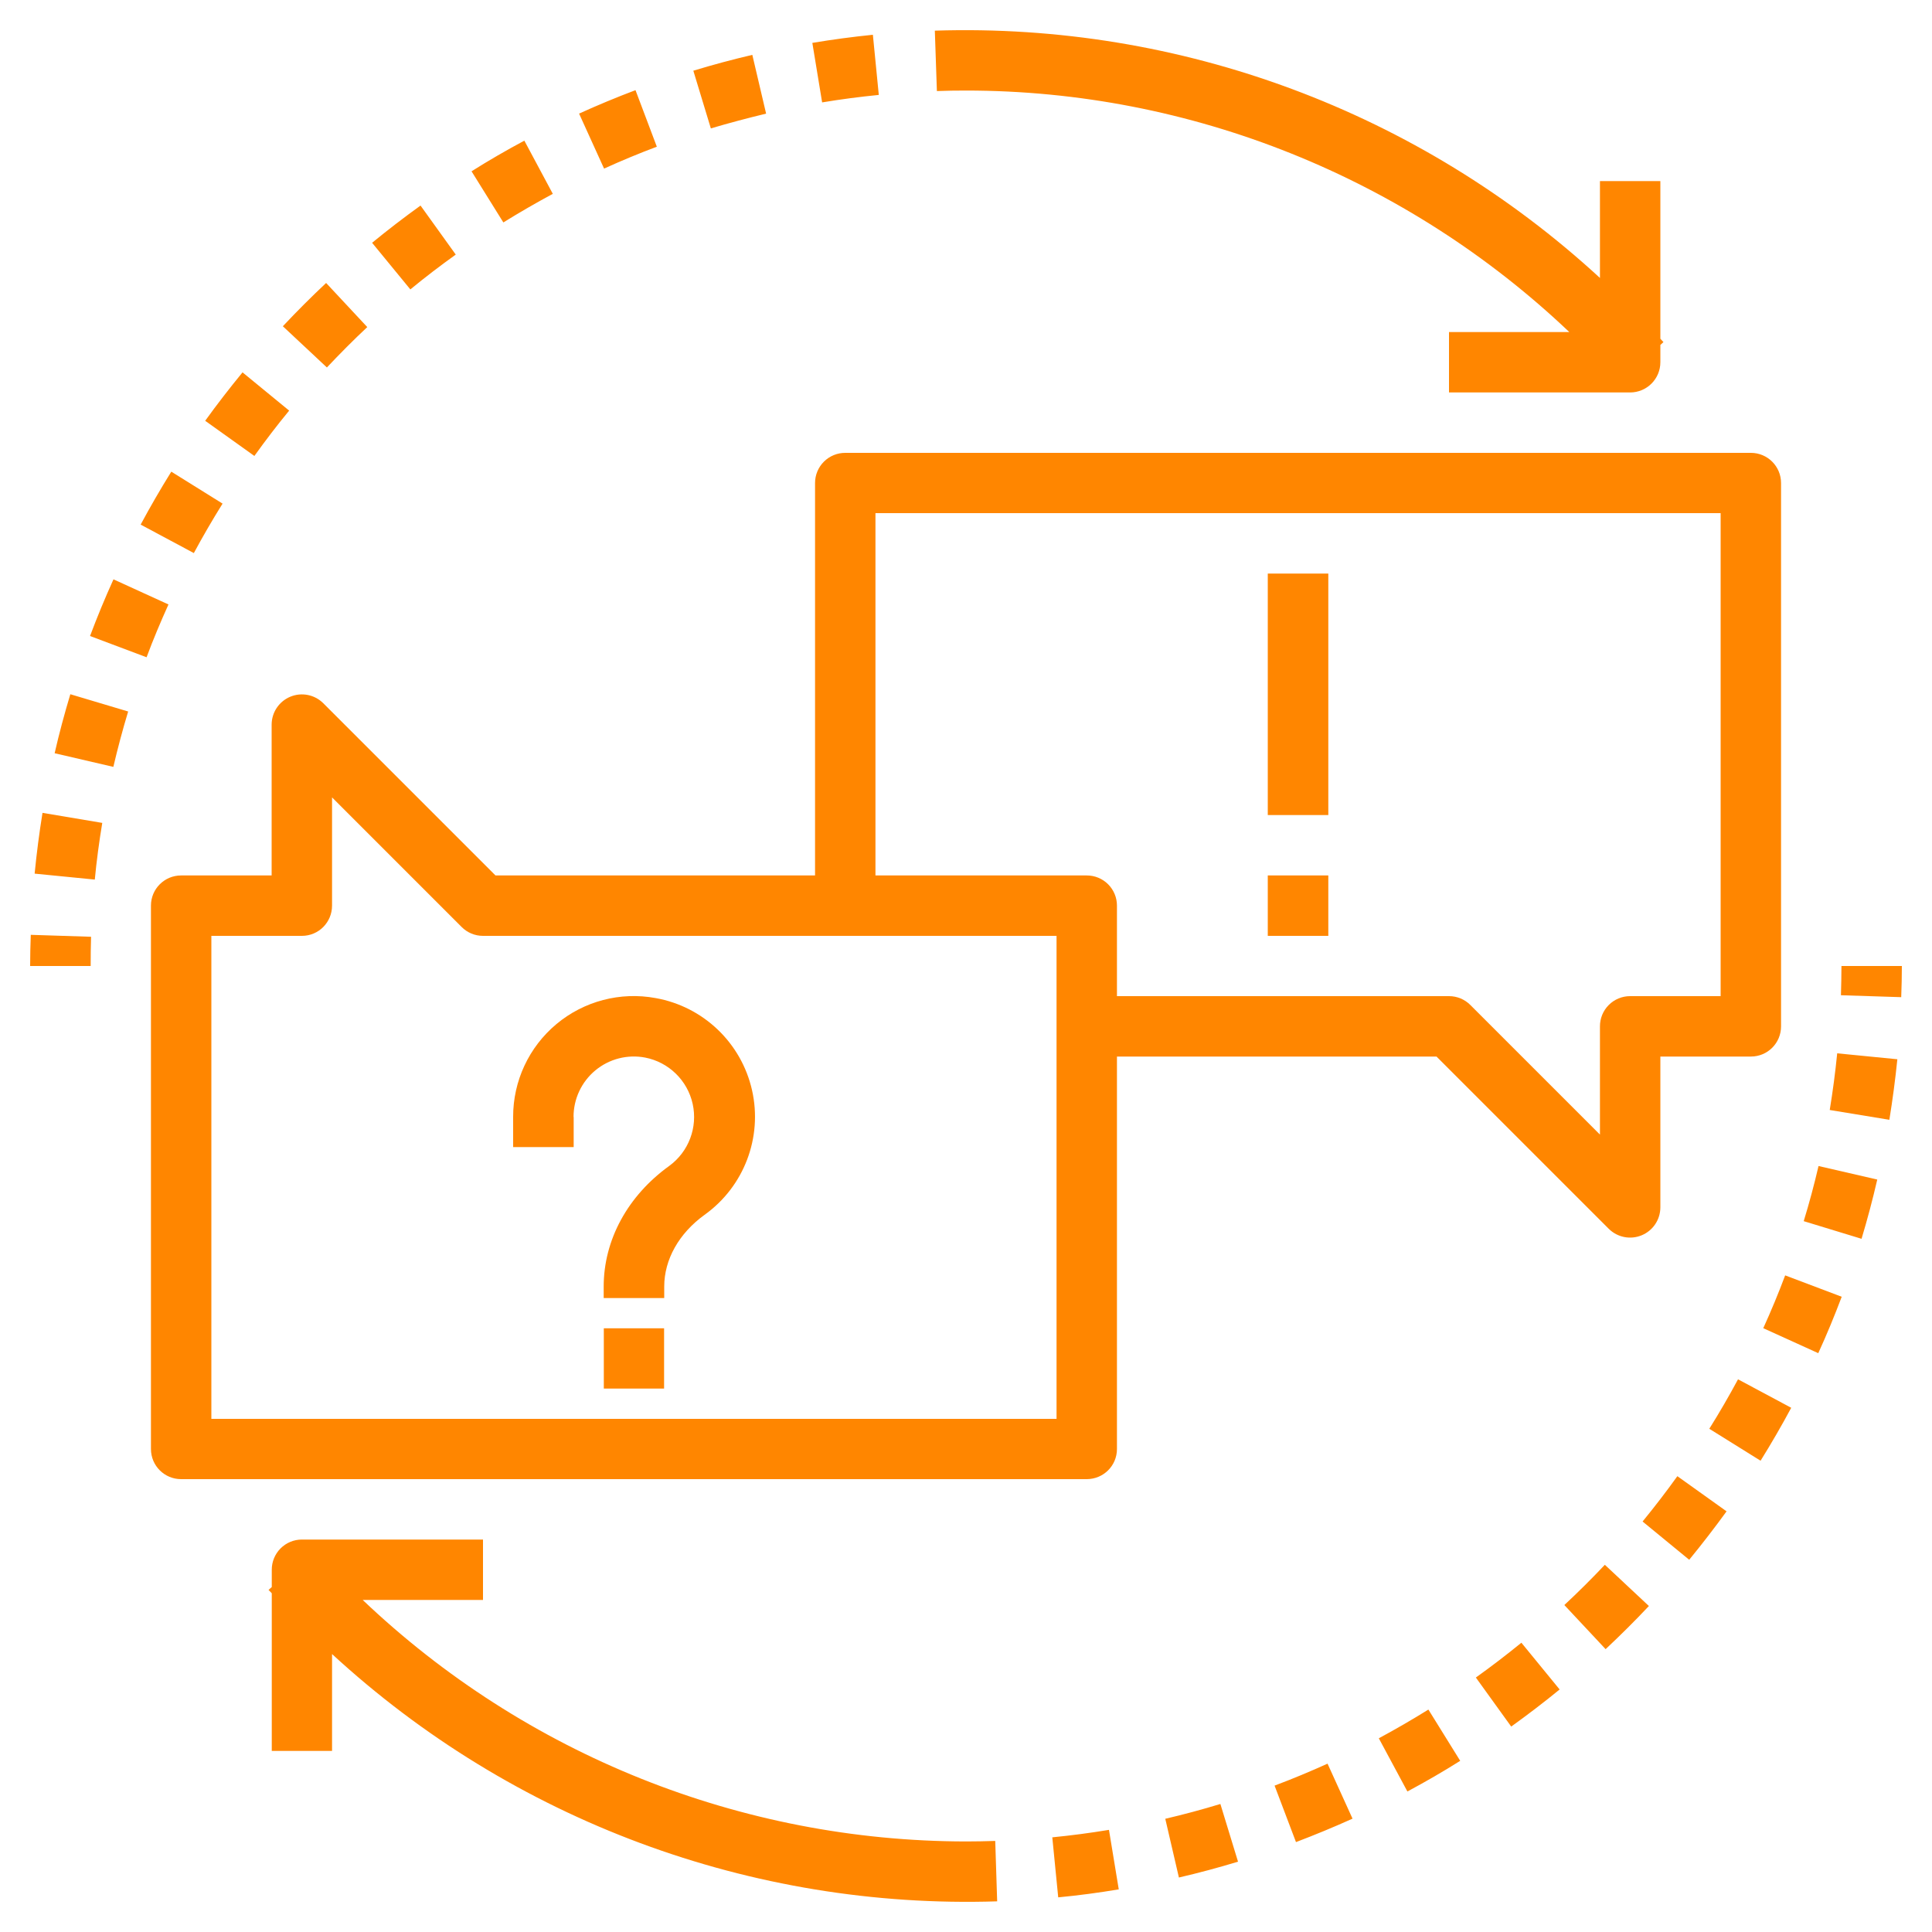
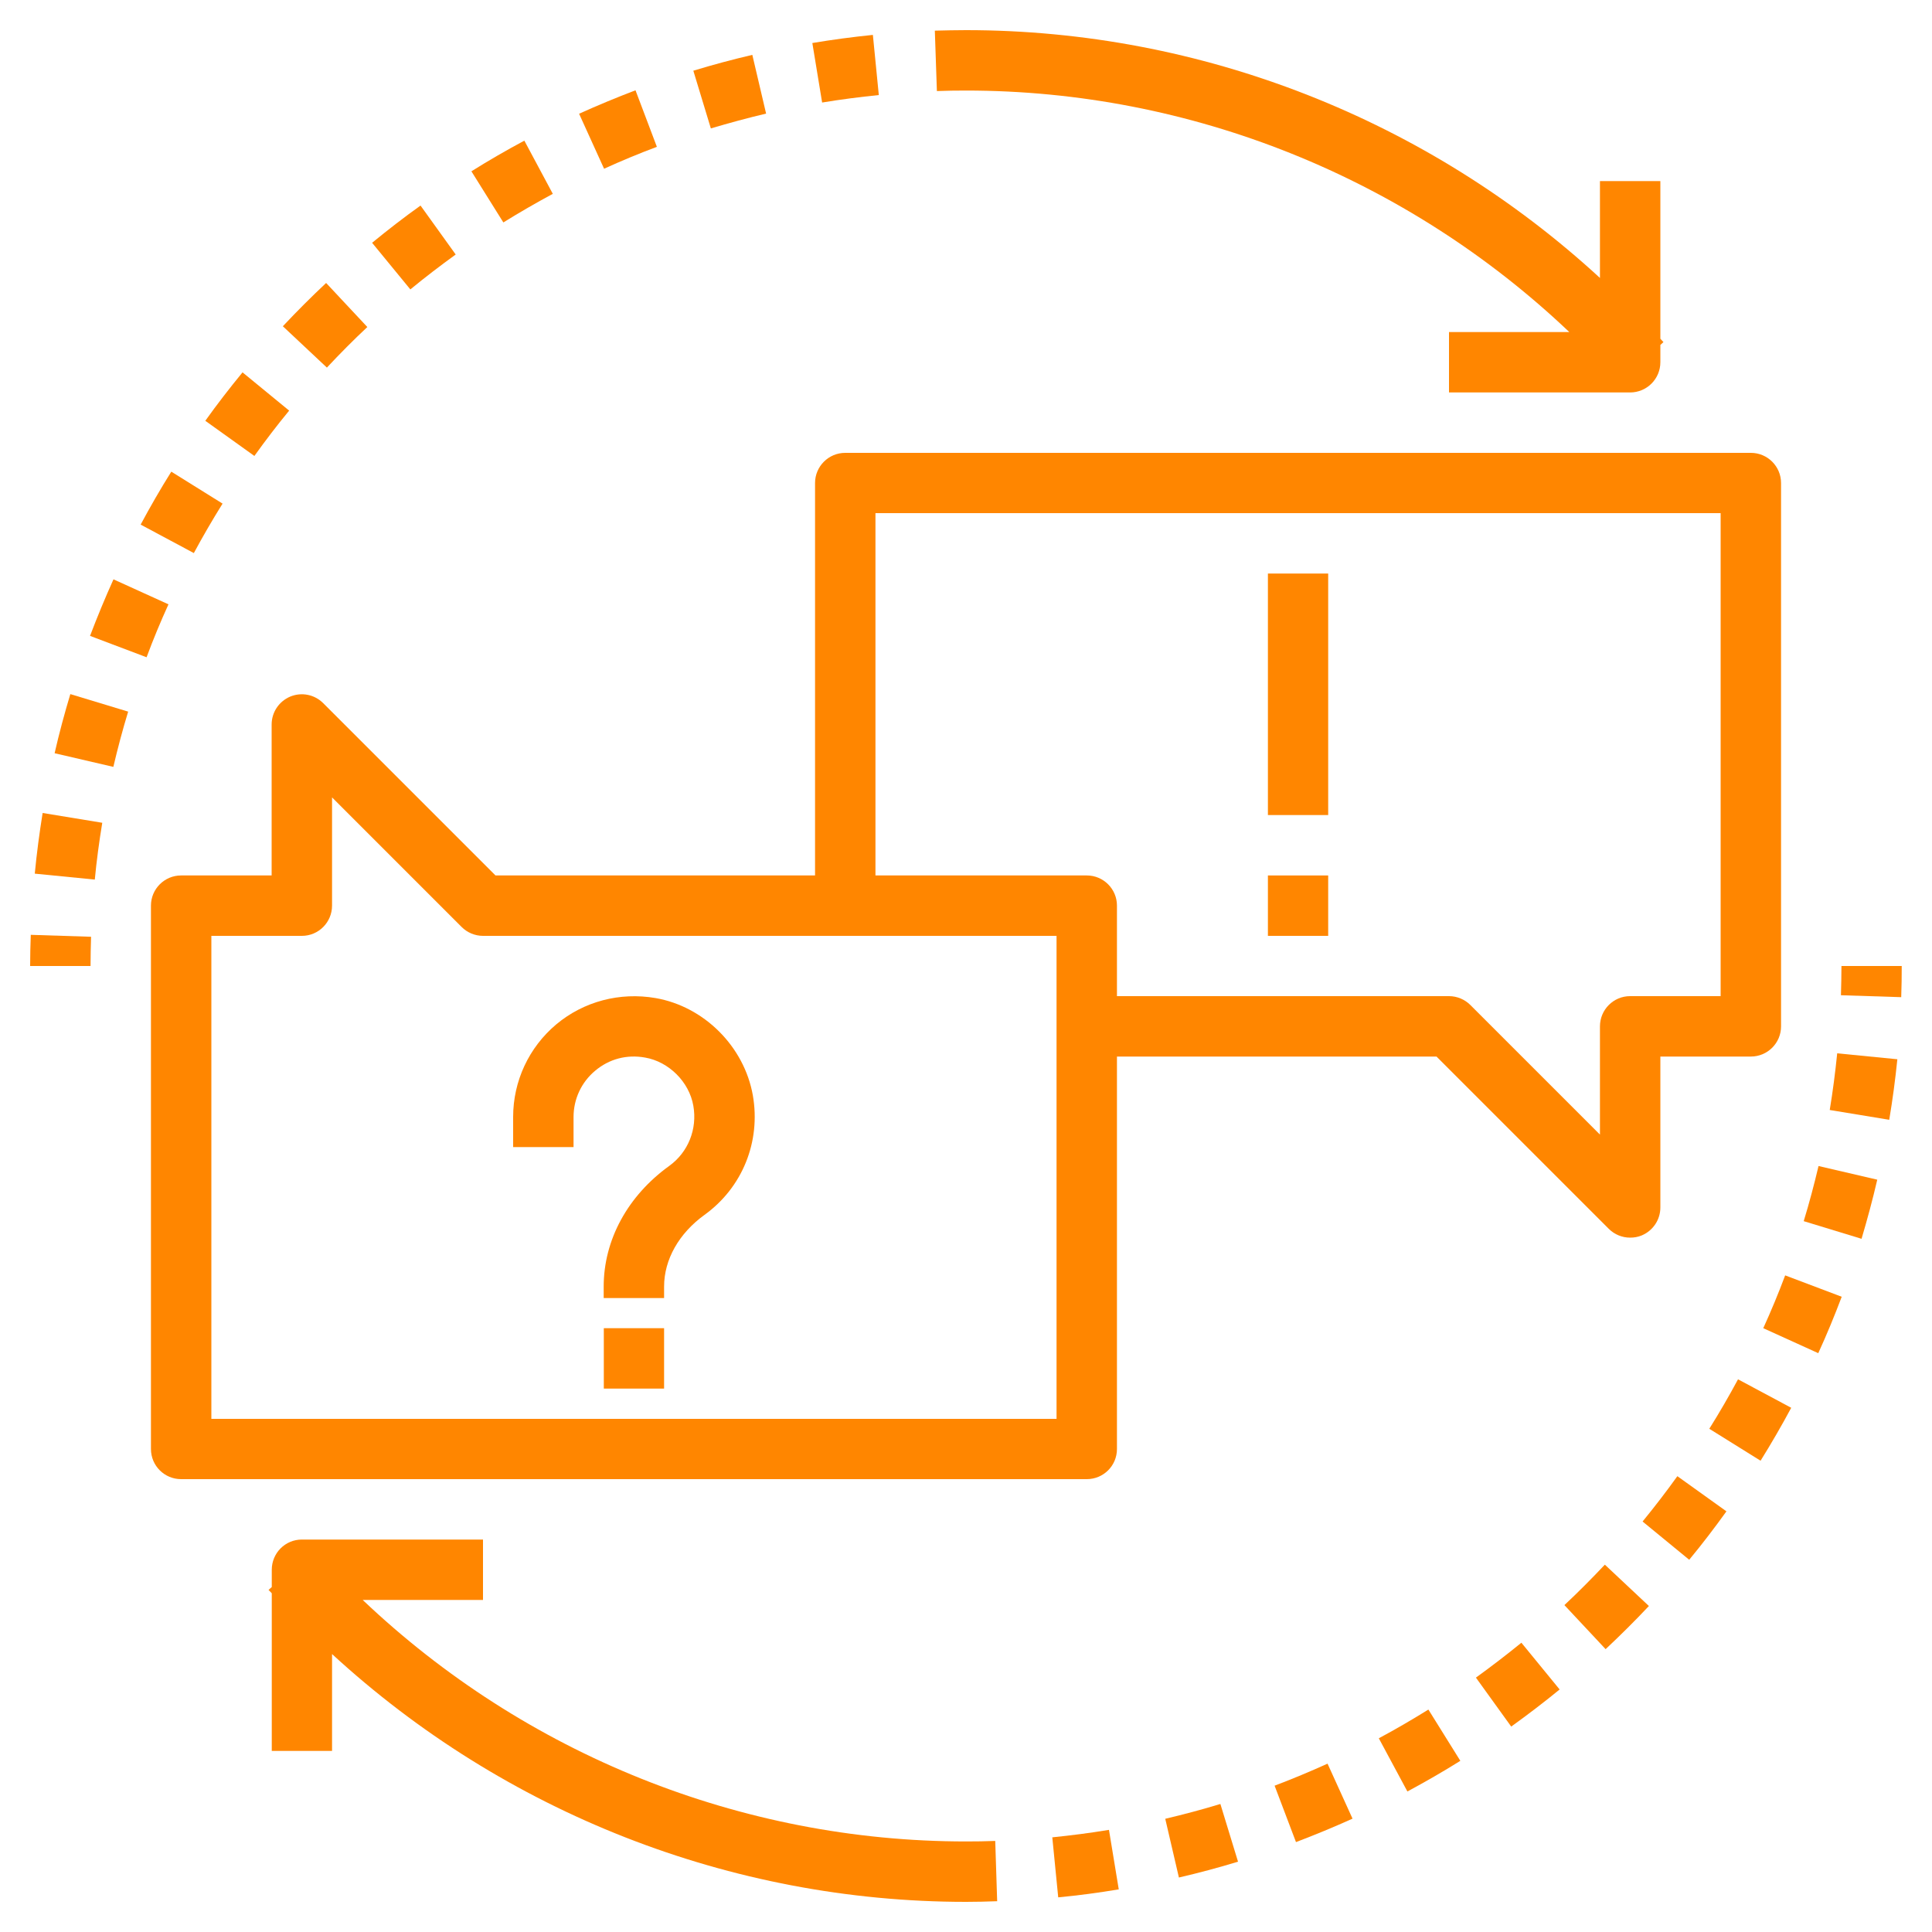
- <svg xmlns="http://www.w3.org/2000/svg" width="15" height="15" fill="none">
-   <path d="M7.5 14.297a6.805 6.805 0 0 1-4.684-1.875h.934v-.469H2.344a.234.234 0 0 0-.234.235v.134l-.025.022.025.026v1.224h.468v-.752a7.275 7.275 0 0 0 5.164 1.92l-.015-.469a7.13 7.13 0 0 1-.227.004ZM10.705 13.496l.222.413c.14-.075.277-.154.41-.238l-.247-.398a7.103 7.103 0 0 1-.385.223ZM9.896 13.864l.166.438c.147-.056.295-.117.439-.182l-.194-.427c-.135.061-.271.118-.41.17ZM11.459 13.025l.274.38c.128-.092.254-.188.376-.288l-.297-.363a7.019 7.019 0 0 1-.353.27ZM9.047 14.12l.106.457a7.06 7.06 0 0 0 .459-.123l-.137-.448a6.59 6.59 0 0 1-.428.115ZM8.17 14.265l.046.466c.158-.015.315-.036.47-.062l-.076-.462a6.655 6.655 0 0 1-.44.058ZM13.69 10.312l.427.194c.066-.144.127-.292.182-.438l-.439-.166a6.523 6.523 0 0 1-.17.41ZM12.146 12.462l.32.342c.115-.108.228-.22.336-.335l-.342-.32a6.892 6.892 0 0 1-.315.313ZM14.206 8.618l.463.076c.025-.155.046-.312.062-.47l-.467-.046a7.014 7.014 0 0 1-.058.44ZM14.004 9.481l.449.137a7.24 7.24 0 0 0 .122-.46l-.456-.105a6.443 6.443 0 0 1-.115.428ZM12.753 11.813l.362.297c.1-.122.197-.248.29-.376l-.382-.273c-.086.12-.176.237-.27.352ZM13.271 11.093l.398.248c.084-.135.164-.273.238-.411l-.413-.221c-.07.13-.144.258-.223.384ZM14.297 7.5c0 .076-.002.151-.004.227l.468.015c.003-.08.005-.161.005-.242h-.47ZM.234 7.5h.47a7.3 7.3 0 0 1 .003-.227l-.468-.015c-.003.08-.005.16-.005.242ZM2.245 3.188l-.362-.297c-.1.122-.197.247-.29.376l.382.273c.086-.12.176-.238.27-.352ZM1.728 3.91l-.398-.248a7.5 7.5 0 0 0-.238.411l.413.221c.07-.13.145-.259.223-.384ZM2.852 2.54l-.32-.343c-.115.108-.227.22-.336.336l.342.32c.102-.108.206-.213.314-.314ZM4.292 1.505l-.221-.413c-.14.075-.277.154-.41.238l.247.397c.126-.078.254-.152.384-.222ZM5.948.882 5.841.426a7.203 7.203 0 0 0-.458.123l.136.448c.141-.042.285-.08.43-.115ZM3.538 1.976l-.273-.38a7.507 7.507 0 0 0-.376.289l.297.362c.114-.094.232-.184.352-.27ZM5.1 1.14 4.934.7a7.193 7.193 0 0 0-.438.182l.194.427c.134-.061.271-.118.41-.17ZM6.823.738 6.777.27a7.254 7.254 0 0 0-.47.063l.076.462a6.65 6.65 0 0 1 .44-.058ZM.27 6.783l.466.046c.014-.148.034-.295.058-.44L.33 6.311a7.57 7.57 0 0 0-.061.471ZM.881 4.498a7.162 7.162 0 0 0-.182.44l.439.165c.052-.14.11-.277.17-.41l-.427-.195ZM.424 5.848l.456.106c.034-.145.072-.288.115-.43L.546 5.39c-.045.15-.087.305-.122.459ZM7.5.703c1.748 0 3.425.679 4.684 1.875h-.934v.469h1.406c.13 0 .235-.105.235-.235v-.134l.024-.022-.024-.026V1.406h-.469v.752A7.276 7.276 0 0 0 7.258.238l.016.469c.075-.003.15-.004.226-.004ZM8.672 11.25V8.203h2.481l1.338 1.338a.235.235 0 0 0 .4-.166V8.203h.703c.13 0 .234-.105.234-.234V3.75a.234.234 0 0 0-.234-.234H6.563a.234.234 0 0 0-.235.234v3.047H3.847L2.509 5.459a.235.235 0 0 0-.4.166v1.172h-.703a.234.234 0 0 0-.234.234v4.219c0 .13.105.234.234.234h7.031c.13 0 .235-.104.235-.234ZM6.797 3.984h6.562v3.75h-.703a.234.234 0 0 0-.234.235v.84l-1.006-1.006a.233.233 0 0 0-.166-.069H8.672v-.703a.234.234 0 0 0-.235-.234h-1.64V3.984Zm1.406 7.032H1.641v-3.75h.703c.13 0 .234-.105.234-.235v-.84l1.006 1.006a.233.233 0 0 0 .166.069h4.453v3.75Z" fill="#FF8600" />
-   <path d="M9.844 6.797h.469v.469h-.47v-.47ZM9.844 4.453h.469v1.875h-.47V4.453ZM4.453 8.672a.468.468 0 0 1 .556-.461.47.47 0 0 1 .187.841c-.323.233-.509.575-.509.937v.089h.47v-.089c0-.21.114-.413.313-.557a.936.936 0 0 0-.38-1.683.936.936 0 0 0-1.106.923v.234h.47v-.234ZM4.688 10.313h.468v.468h-.468v-.469Z" fill="#FF8600" />
+ <svg xmlns="http://www.w3.org/2000/svg" width="15" height="15" viewBox="0 0 15 15" fill="none">
+   <path d="M7.5 14.297C5.752 14.297 4.075 13.618 2.816 12.422H3.75V11.953H2.344C2.214 11.953 2.11 12.058 2.11 12.188V12.322L2.085 12.344C2.093 12.353 2.102 12.361 2.11 12.37V13.594H2.578V12.842C3.914 14.071 5.671 14.766 7.5 14.766C7.581 14.766 7.662 14.764 7.742 14.761L7.727 14.293C7.652 14.296 7.576 14.297 7.5 14.297Z" fill="#FF8600" />
+   <path d="M10.705 13.496L10.927 13.909C11.066 13.834 11.204 13.755 11.338 13.671L11.09 13.273C10.964 13.351 10.836 13.426 10.705 13.496Z" fill="#FF8600" />
+   <path d="M9.896 13.864L10.062 14.302C10.209 14.246 10.357 14.185 10.501 14.12L10.307 13.693C10.172 13.754 10.036 13.811 9.896 13.864Z" fill="#FF8600" />
+   <path d="M11.459 13.025L11.733 13.405C11.861 13.313 11.987 13.217 12.109 13.117L11.812 12.754C11.697 12.848 11.579 12.938 11.459 13.025Z" fill="#FF8600" />
+   <path d="M9.047 14.121L9.153 14.577C9.308 14.541 9.462 14.5 9.612 14.454L9.475 14.006C9.334 14.049 9.191 14.087 9.047 14.121Z" fill="#FF8600" />
+   <path d="M8.17 14.265L8.216 14.731C8.374 14.716 8.531 14.695 8.686 14.669L8.61 14.207C8.465 14.231 8.318 14.25 8.17 14.265Z" fill="#FF8600" />
+   <path d="M13.69 10.312L14.117 10.506C14.183 10.362 14.244 10.214 14.299 10.068L13.86 9.902C13.808 10.041 13.751 10.178 13.69 10.312Z" fill="#FF8600" />
+   <path d="M12.146 12.462L12.466 12.804C12.581 12.696 12.694 12.584 12.802 12.469L12.46 12.148C12.358 12.256 12.254 12.361 12.146 12.462Z" fill="#FF8600" />
+   <path d="M14.206 8.618L14.668 8.694C14.694 8.539 14.715 8.382 14.731 8.224L14.264 8.178C14.249 8.326 14.23 8.473 14.206 8.618Z" fill="#FF8600" />
+   <path d="M14.004 9.481L14.453 9.618C14.498 9.466 14.54 9.311 14.575 9.159L14.119 9.053C14.085 9.197 14.047 9.34 14.004 9.481Z" fill="#FF8600" />
+   <path d="M12.753 11.813L13.115 12.11C13.216 11.988 13.312 11.862 13.404 11.734L13.023 11.461C12.937 11.581 12.847 11.698 12.753 11.813Z" fill="#FF8600" />
+   <path d="M13.271 11.093L13.669 11.341C13.753 11.206 13.833 11.068 13.907 10.93L13.494 10.709C13.424 10.839 13.35 10.967 13.271 11.093Z" fill="#FF8600" />
+   <path d="M14.297 7.5C14.297 7.576 14.295 7.651 14.293 7.727L14.761 7.742C14.764 7.661 14.765 7.581 14.765 7.5H14.297Z" fill="#FF8600" />
+   <path d="M0.234 7.5H0.703C0.703 7.424 0.705 7.348 0.707 7.273L0.239 7.258C0.236 7.338 0.234 7.419 0.234 7.5Z" fill="#FF8600" />
+   <path d="M2.245 3.188L1.883 2.891C1.783 3.013 1.686 3.138 1.594 3.267L1.975 3.54C2.061 3.42 2.151 3.302 2.245 3.188Z" fill="#FF8600" />
+   <path d="M1.728 3.91L1.33 3.662C1.246 3.796 1.167 3.933 1.092 4.073L1.505 4.294C1.575 4.164 1.65 4.035 1.728 3.91Z" fill="#FF8600" />
+   <path d="M2.852 2.539L2.532 2.197C2.417 2.305 2.305 2.417 2.196 2.533L2.538 2.854C2.64 2.745 2.744 2.64 2.852 2.539Z" fill="#FF8600" />
+   <path d="M4.292 1.505L4.071 1.092C3.931 1.167 3.794 1.246 3.66 1.33L3.908 1.727C4.034 1.649 4.162 1.575 4.292 1.505Z" fill="#FF8600" />
+   <path d="M5.948 0.882L5.841 0.426C5.687 0.462 5.534 0.503 5.383 0.549L5.519 0.997C5.66 0.955 5.804 0.916 5.948 0.882Z" fill="#FF8600" />
+   <path d="M3.538 1.976L3.265 1.596C3.136 1.688 3.011 1.785 2.889 1.885L3.186 2.247C3.3 2.153 3.418 2.063 3.538 1.976Z" fill="#FF8600" />
+   <path d="M5.1 1.14L4.934 0.701C4.787 0.757 4.64 0.818 4.496 0.883L4.69 1.31C4.824 1.249 4.961 1.192 5.1 1.14Z" fill="#FF8600" />
+   <path d="M6.823 0.738L6.777 0.271C6.619 0.287 6.462 0.308 6.307 0.334L6.383 0.796C6.528 0.772 6.675 0.753 6.823 0.738Z" fill="#FF8600" />
+   <path d="M0.27 6.783L0.736 6.829C0.75 6.681 0.77 6.534 0.794 6.388L0.331 6.312C0.306 6.468 0.285 6.625 0.27 6.783Z" fill="#FF8600" />
+   <path d="M0.881 4.498C0.816 4.642 0.755 4.79 0.699 4.937L1.138 5.103C1.19 4.963 1.247 4.826 1.308 4.692L0.881 4.498Z" fill="#FF8600" />
+   <path d="M0.424 5.848L0.88 5.954C0.914 5.809 0.952 5.666 0.995 5.525L0.546 5.389C0.501 5.539 0.459 5.694 0.424 5.848Z" fill="#FF8600" />
+   <path d="M7.5 0.703C9.248 0.703 10.925 1.382 12.184 2.578H11.25V3.047H12.656C12.786 3.047 12.891 2.942 12.891 2.812V2.678L12.915 2.656C12.907 2.647 12.899 2.639 12.891 2.63V1.406H12.422V2.158C11.087 0.929 9.329 0.234 7.5 0.234C7.419 0.234 7.338 0.236 7.258 0.238L7.274 0.707C7.349 0.704 7.424 0.703 7.5 0.703Z" fill="#FF8600" />
+   <path d="M8.672 11.25V8.203H11.153L12.491 9.541C12.535 9.585 12.595 9.609 12.656 9.609C12.687 9.609 12.717 9.604 12.746 9.592C12.834 9.555 12.891 9.47 12.891 9.375V8.203H13.594C13.723 8.203 13.828 8.098 13.828 7.969V3.75C13.828 3.621 13.723 3.516 13.594 3.516H6.562C6.433 3.516 6.328 3.621 6.328 3.75V6.797H3.847L2.509 5.459C2.442 5.392 2.342 5.372 2.254 5.408C2.166 5.445 2.109 5.53 2.109 5.625V6.797H1.406C1.277 6.797 1.172 6.902 1.172 7.031V11.25C1.172 11.38 1.277 11.484 1.406 11.484H8.438C8.567 11.484 8.672 11.38 8.672 11.25ZM6.797 3.984H13.359V7.734H12.656C12.527 7.734 12.422 7.839 12.422 7.969V8.809L11.416 7.803C11.372 7.759 11.312 7.734 11.25 7.734H8.672V7.031C8.672 6.902 8.567 6.797 8.438 6.797H6.797V3.984ZM8.203 11.016H1.641V7.266H2.344C2.473 7.266 2.578 7.161 2.578 7.031V6.191L3.584 7.197C3.628 7.241 3.688 7.266 3.75 7.266H8.203V11.016Z" fill="#FF8600" />
+   <path d="M9.844 6.797H10.312V7.266H9.844V6.797Z" fill="#FF8600" />
+   <path d="M9.844 4.453H10.312V6.328H9.844V4.453Z" fill="#FF8600" />
+   <path d="M4.453 8.672C4.453 8.533 4.514 8.402 4.621 8.313C4.729 8.222 4.866 8.185 5.009 8.211C5.193 8.243 5.351 8.4 5.383 8.585C5.415 8.766 5.343 8.946 5.196 9.052C4.873 9.285 4.687 9.627 4.687 9.989V10.078H5.156V9.989C5.156 9.779 5.271 9.576 5.47 9.432C5.764 9.22 5.908 8.864 5.845 8.504C5.778 8.126 5.468 7.815 5.09 7.749C4.812 7.701 4.532 7.775 4.319 7.953C4.106 8.132 3.984 8.394 3.984 8.672V8.906H4.453V8.672Z" fill="#FF8600" />
+   <path d="M4.688 10.312H5.156V10.781H4.688V10.312Z" fill="#FF8600" />
</svg>
